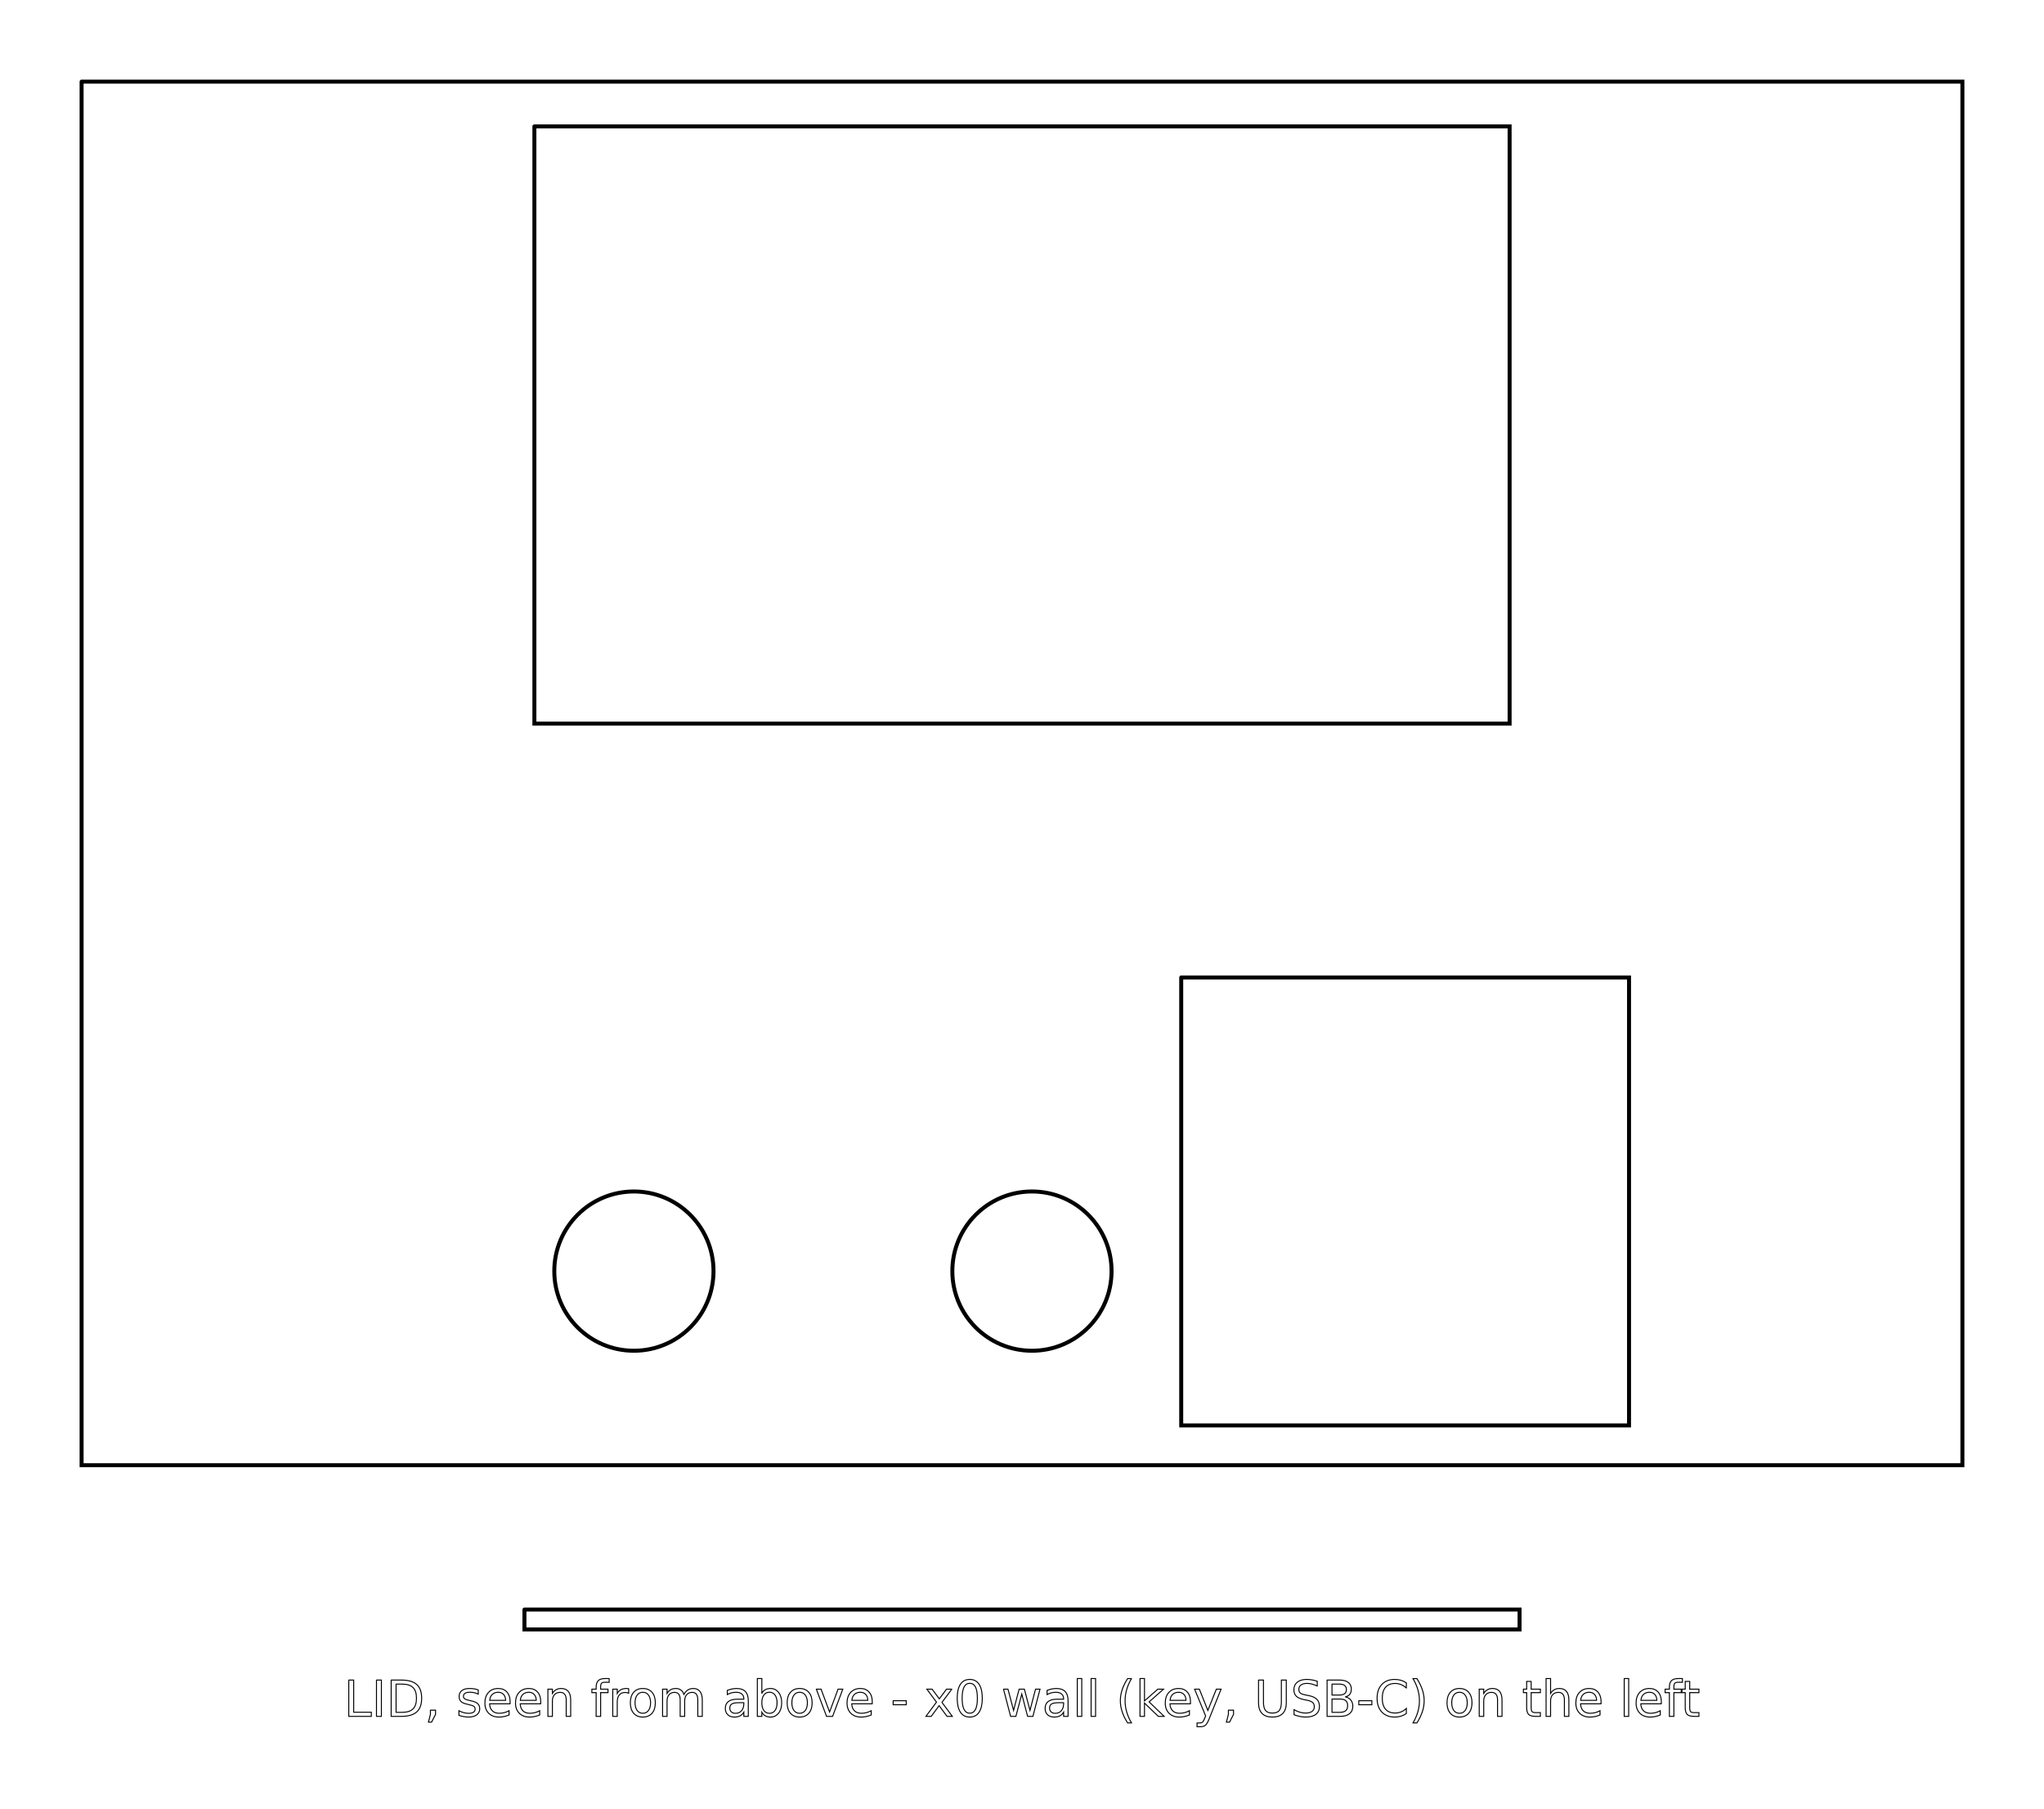
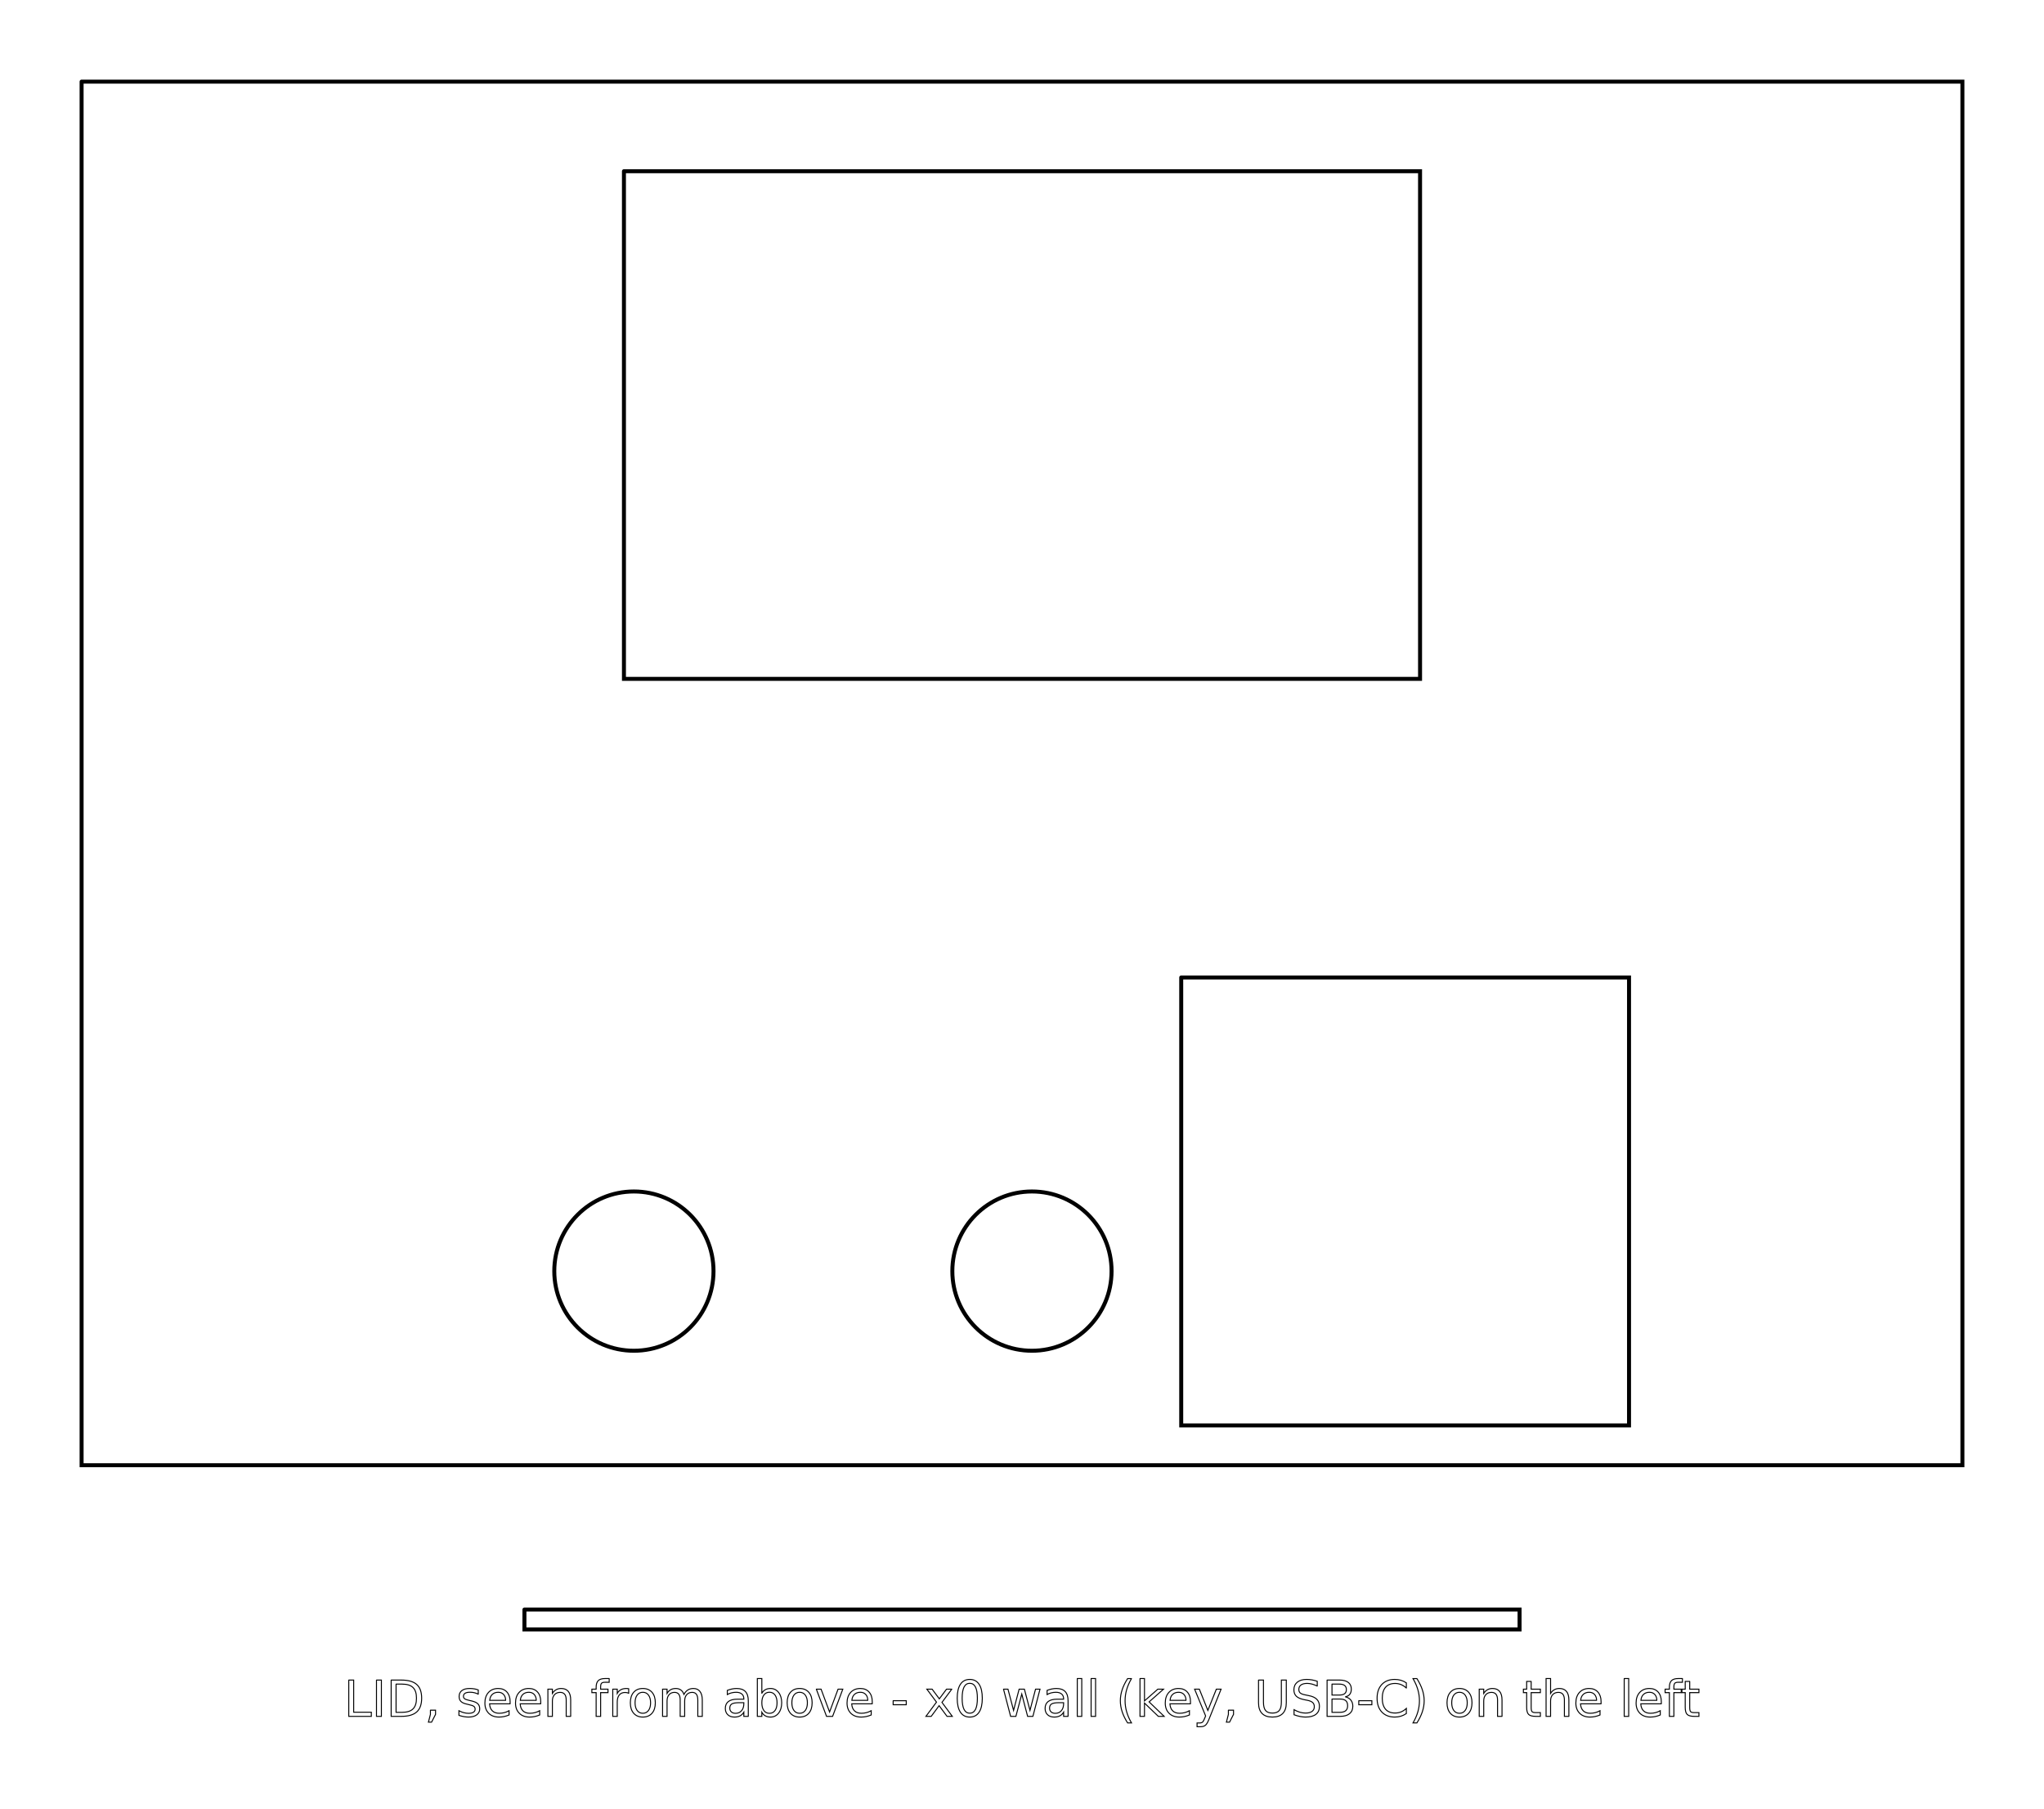
<svg xmlns="http://www.w3.org/2000/svg" width="205.4mm" height="181.671mm" viewBox="-102.7 -77.7 205.4 181.671" version="1.1">
  <g transform="scale(1,-1)" stroke-linecap="round">
    <g fill="none" stroke="rgb(0,0,0)" stroke-width="0.4" id="cuts">
      <path d="M -94.5,69.5 L -94.5,-69.5 L 94.5,-69.5 L 94.5,69.5 L -94.5,69.5" />
-       <path d="M -49.0,65.0 L -49.0,5.0 L 49.0,5.0 L 49.0,65.0 L -49.0,65.0" />
+       <path d="M -40.0,60.5 L -40.0,9.5 L 40.0,9.5 L 40.0,60.5 L -40.0,60.5" />
      <path d="M 16.0,-20.5 L 16.0,-65.5 L 61.0,-65.5 L 61.0,-20.5 L 16.0,-20.5" />
      <circle cx="-39.0" cy="-50.0" r="8.0" />
      <circle cx="1.0" cy="-50.0" r="8.0" />
      <path d="M -50.0,-84.0 L -50.0,-86.0 L 50.0,-86.0 L 50.0,-84.0 L -50.0,-84.0" />
    </g>
    <g fill="none" stroke="rgb(0,0,0)" stroke-width="0.1" id="label">
      <path d="M -67.653,-91.086 L -67.653,-94.731 L -65.385,-94.731 L -65.385,-94.316 L -67.159,-94.316 L -67.159,-91.086 L -67.653,-91.086" />
      <path d="M -64.867,-91.086 L -64.867,-94.731 L -64.374,-94.731 L -64.374,-91.086 L -64.867,-91.086" />
      <path d="M -63.392,-91.086 L -63.392,-94.731 L -62.379,-94.731 Q -61.324,-94.731 -60.826,-94.289 Q -60.328,-93.847 -60.328,-92.905 Q -60.328,-91.967 -60.824,-91.527 Q -61.32,-91.086 -62.379,-91.086 L -63.392,-91.086 M -62.899,-91.491 L -62.303,-91.491 Q -61.549,-91.491 -61.199,-91.832 Q -60.848,-92.172 -60.848,-92.905 Q -60.848,-93.642 -61.199,-93.984 Q -61.549,-94.326 -62.303,-94.326 L -62.899,-94.326 L -62.899,-91.491" />
      <path d="M -59.447,-94.111 L -59.447,-94.531 L -59.647,-95.312 L -59.332,-95.312 L -58.932,-94.531 L -58.932,-94.111 L -59.447,-94.111" />
      <path d="M -54.64,-92.502 L -54.64,-92.077 Q -54.825,-92.004 -55.045,-91.967 Q -55.265,-91.931 -55.514,-91.931 Q -56.017,-91.931 -56.29,-92.141 Q -56.564,-92.351 -56.564,-92.736 Q -56.564,-93.054 -56.378,-93.236 Q -56.193,-93.417 -55.775,-93.505 L -55.619,-93.542 Q -55.201,-93.632 -55.078,-93.73 Q -54.955,-93.828 -54.955,-94.011 Q -54.955,-94.208 -55.126,-94.317 Q -55.297,-94.426 -55.614,-94.426 Q -55.851,-94.426 -56.093,-94.361 Q -56.334,-94.296 -56.583,-94.167 L -56.583,-94.631 Q -56.32,-94.716 -56.082,-94.759 Q -55.844,-94.802 -55.624,-94.802 Q -55.096,-94.802 -54.795,-94.58 Q -54.493,-94.357 -54.493,-93.977 Q -54.493,-93.642 -54.695,-93.455 Q -54.896,-93.269 -55.375,-93.166 L -55.529,-93.132 Q -55.89,-93.051 -56.01,-92.962 Q -56.129,-92.873 -56.129,-92.717 Q -56.129,-92.512 -55.962,-92.409 Q -55.795,-92.307 -55.46,-92.307 Q -55.24,-92.307 -55.035,-92.355 Q -54.83,-92.404 -54.64,-92.502" />
      <path d="M -51.439,-93.471 L -51.439,-93.251 Q -51.439,-92.641 -51.76,-92.286 Q -52.081,-91.931 -52.633,-91.931 Q -53.248,-91.931 -53.611,-92.325 Q -53.973,-92.719 -53.973,-93.391 Q -53.973,-94.04 -53.591,-94.421 Q -53.209,-94.802 -52.555,-94.802 Q -52.294,-94.802 -52.04,-94.748 Q -51.786,-94.694 -51.544,-94.592 L -51.544,-94.167 Q -51.783,-94.294 -52.026,-94.357 Q -52.269,-94.421 -52.528,-94.421 Q -52.975,-94.421 -53.225,-94.178 Q -53.475,-93.935 -53.505,-93.471 L -51.439,-93.471 M -51.888,-93.12 L -53.49,-93.122 Q -53.456,-92.736 -53.23,-92.524 Q -53.004,-92.312 -52.628,-92.312 Q -52.296,-92.312 -52.095,-92.531 Q -51.893,-92.751 -51.888,-93.12" />
      <path d="M -48.363,-93.471 L -48.363,-93.251 Q -48.363,-92.641 -48.684,-92.286 Q -49.005,-91.931 -49.557,-91.931 Q -50.172,-91.931 -50.535,-92.325 Q -50.897,-92.719 -50.897,-93.391 Q -50.897,-94.04 -50.515,-94.421 Q -50.133,-94.802 -49.479,-94.802 Q -49.218,-94.802 -48.964,-94.748 Q -48.71,-94.694 -48.468,-94.592 L -48.468,-94.167 Q -48.707,-94.294 -48.95,-94.357 Q -49.193,-94.421 -49.452,-94.421 Q -49.899,-94.421 -50.149,-94.178 Q -50.399,-93.935 -50.428,-93.471 L -48.363,-93.471 M -48.812,-93.12 L -50.414,-93.122 Q -50.38,-92.736 -50.154,-92.524 Q -49.928,-92.312 -49.552,-92.312 Q -49.22,-92.312 -49.019,-92.531 Q -48.817,-92.751 -48.812,-93.12" />
      <path d="M -45.353,-94.731 L -45.353,-93.081 Q -45.353,-92.514 -45.594,-92.222 Q -45.836,-91.931 -46.307,-91.931 Q -46.593,-91.931 -46.812,-92.053 Q -47.03,-92.175 -47.191,-92.421 L -47.191,-91.997 L -47.643,-91.997 L -47.643,-94.731 L -47.191,-94.731 L -47.191,-93.186 Q -47.191,-92.785 -46.981,-92.553 Q -46.771,-92.321 -46.407,-92.321 Q -46.105,-92.321 -45.953,-92.514 Q -45.802,-92.707 -45.802,-93.095 L -45.802,-94.731 L -45.353,-94.731" />
      <path d="M -41.483,-90.932 L -41.908,-90.932 Q -42.369,-90.932 -42.582,-91.141 Q -42.794,-91.35 -42.794,-91.806 L -42.794,-91.997 L -43.224,-91.997 L -43.224,-92.346 L -42.794,-92.346 L -42.794,-94.731 L -42.343,-94.731 L -42.343,-92.346 L -41.603,-92.346 L -41.603,-91.997 L -42.343,-91.997 L -42.343,-91.755 Q -42.343,-91.501 -42.249,-91.403 Q -42.155,-91.306 -41.913,-91.306 L -41.483,-91.306 L -41.483,-90.932" />
      <path d="M -39.523,-92.417 L -39.525,-91.955 Q -39.594,-91.943 -39.65,-91.937 Q -39.706,-91.931 -39.752,-91.931 Q -40.077,-91.931 -40.304,-92.052 Q -40.531,-92.172 -40.673,-92.421 L -40.673,-91.997 L -41.124,-91.997 L -41.124,-94.731 L -40.673,-94.731 L -40.673,-93.291 Q -40.673,-92.827 -40.469,-92.579 Q -40.265,-92.331 -39.884,-92.331 Q -39.777,-92.331 -39.688,-92.352 Q -39.598,-92.373 -39.523,-92.417" />
      <path d="M -37.181,-92.312 Q -37.516,-91.931 -38.102,-91.931 Q -38.69,-91.931 -39.023,-92.312 Q -39.357,-92.692 -39.357,-93.366 Q -39.357,-94.038 -39.023,-94.42 Q -38.69,-94.802 -38.102,-94.802 Q -37.516,-94.802 -37.181,-94.42 Q -36.847,-94.038 -36.847,-93.366 Q -36.847,-92.692 -37.181,-92.312 M -38.673,-92.594 Q -38.463,-92.312 -38.102,-92.312 Q -37.743,-92.312 -37.533,-92.596 Q -37.323,-92.88 -37.323,-93.366 Q -37.323,-93.854 -37.533,-94.138 Q -37.743,-94.421 -38.102,-94.421 Q -38.466,-94.421 -38.674,-94.139 Q -38.883,-93.857 -38.883,-93.366 Q -38.883,-92.875 -38.673,-92.594" />
      <path d="M -33.571,-92.075 Q -33.805,-92.219 -33.973,-92.521 Q -34.073,-92.233 -34.282,-92.082 Q -34.491,-91.931 -34.789,-91.931 Q -35.084,-91.931 -35.299,-92.05 Q -35.514,-92.17 -35.668,-92.421 L -35.668,-91.997 L -36.119,-91.997 L -36.119,-94.731 L -35.668,-94.731 L -35.668,-93.186 Q -35.668,-92.788 -35.465,-92.554 Q -35.262,-92.321 -34.918,-92.321 Q -34.628,-92.321 -34.489,-92.51 Q -34.349,-92.7 -34.349,-93.095 L -34.349,-94.731 L -33.898,-94.731 L -33.898,-93.186 Q -33.898,-92.785 -33.695,-92.553 Q -33.492,-92.321 -33.143,-92.321 Q -32.858,-92.321 -32.719,-92.512 Q -32.579,-92.702 -32.579,-93.095 L -32.579,-94.731 L -32.128,-94.731 L -32.128,-93.081 Q -32.128,-92.529 -32.36,-92.23 Q -32.592,-91.931 -33.019,-91.931 Q -33.336,-91.931 -33.571,-92.075" />
      <path d="M -27.504,-94.731 L -27.504,-93.171 Q -27.504,-92.546 -27.797,-92.238 Q -28.09,-91.931 -28.683,-91.931 Q -28.903,-91.931 -29.135,-91.978 Q -29.366,-92.026 -29.613,-92.121 L -29.613,-92.536 Q -29.408,-92.424 -29.186,-92.368 Q -28.964,-92.312 -28.729,-92.312 Q -28.361,-92.312 -28.157,-92.481 Q -27.953,-92.651 -27.953,-92.961 L -27.953,-93.005 L -28.583,-93.005 Q -29.196,-93.005 -29.504,-93.239 Q -29.813,-93.474 -29.813,-93.935 Q -29.813,-94.331 -29.565,-94.566 Q -29.318,-94.802 -28.898,-94.802 Q -28.566,-94.802 -28.336,-94.683 Q -28.107,-94.565 -27.953,-94.316 L -27.953,-94.731 L -27.504,-94.731 M -28.4,-93.356 L -27.953,-93.356 L -27.953,-93.457 Q -27.953,-93.896 -28.179,-94.161 Q -28.405,-94.426 -28.778,-94.426 Q -29.049,-94.426 -29.207,-94.285 Q -29.364,-94.145 -29.364,-93.906 Q -29.364,-93.605 -29.154,-93.481 Q -28.944,-93.356 -28.4,-93.356" />
      <path d="M -26.144,-92.412 L -26.144,-90.932 L -26.595,-90.932 L -26.595,-94.731 L -26.144,-94.731 L -26.144,-94.321 Q -26.002,-94.565 -25.786,-94.683 Q -25.57,-94.802 -25.27,-94.802 Q -24.772,-94.802 -24.46,-94.406 Q -24.149,-94.011 -24.149,-93.366 Q -24.149,-92.722 -24.46,-92.326 Q -24.772,-91.931 -25.27,-91.931 Q -25.57,-91.931 -25.786,-92.049 Q -26.002,-92.167 -26.144,-92.412 M -24.819,-92.589 Q -24.615,-92.871 -24.615,-93.366 Q -24.615,-93.862 -24.819,-94.144 Q -25.023,-94.426 -25.38,-94.426 Q -25.736,-94.426 -25.94,-94.144 Q -26.144,-93.862 -26.144,-93.366 Q -26.144,-92.871 -25.94,-92.589 Q -25.736,-92.307 -25.38,-92.307 Q -25.023,-92.307 -24.819,-92.589" />
      <path d="M -21.425,-92.312 Q -21.759,-91.931 -22.345,-91.931 Q -22.933,-91.931 -23.267,-92.312 Q -23.6,-92.692 -23.6,-93.366 Q -23.6,-94.038 -23.267,-94.42 Q -22.933,-94.802 -22.345,-94.802 Q -21.759,-94.802 -21.425,-94.42 Q -21.09,-94.038 -21.09,-93.366 Q -21.09,-92.692 -21.425,-92.312 M -22.916,-92.594 Q -22.706,-92.312 -22.345,-92.312 Q -21.986,-92.312 -21.776,-92.596 Q -21.566,-92.88 -21.566,-93.366 Q -21.566,-93.854 -21.776,-94.138 Q -21.986,-94.421 -22.345,-94.421 Q -22.709,-94.421 -22.917,-94.139 Q -23.126,-93.857 -23.126,-93.366 Q -23.126,-92.875 -22.916,-92.594" />
      <path d="M -20.668,-91.997 L -19.642,-94.731 L -19.032,-94.731 L -18.007,-91.997 L -18.483,-91.997 L -19.337,-94.292 L -20.192,-91.997 L -20.668,-91.997" />
      <path d="M -15.048,-93.471 L -15.048,-93.251 Q -15.048,-92.641 -15.369,-92.286 Q -15.69,-91.931 -16.241,-91.931 Q -16.857,-91.931 -17.219,-92.325 Q -17.582,-92.719 -17.582,-93.391 Q -17.582,-94.04 -17.2,-94.421 Q -16.818,-94.802 -16.163,-94.802 Q -15.902,-94.802 -15.648,-94.748 Q -15.394,-94.694 -15.153,-94.592 L -15.153,-94.167 Q -15.392,-94.294 -15.635,-94.357 Q -15.878,-94.421 -16.136,-94.421 Q -16.583,-94.421 -16.833,-94.178 Q -17.084,-93.935 -17.113,-93.471 L -15.048,-93.471 M -15.497,-93.12 L -17.098,-93.122 Q -17.064,-92.736 -16.838,-92.524 Q -16.613,-92.312 -16.237,-92.312 Q -15.905,-92.312 -15.703,-92.531 Q -15.502,-92.751 -15.497,-93.12" />
      <path d="M -12.948,-93.161 L -12.948,-93.562 L -11.632,-93.562 L -11.632,-93.161 L -12.948,-93.161" />
      <path d="M -7.054,-91.997 L -7.584,-91.997 L -8.309,-92.971 L -9.034,-91.997 L -9.564,-91.997 L -8.593,-93.3 L -9.655,-94.731 L -9.125,-94.731 L -8.329,-93.657 L -7.533,-94.731 L -7.003,-94.731 L -8.043,-93.327 L -7.054,-91.997" />
      <path d="M -4.314,-91.505 Q -4.637,-91.02 -5.25,-91.02 Q -5.863,-91.02 -6.187,-91.505 Q -6.51,-91.989 -6.51,-92.912 Q -6.51,-93.833 -6.187,-94.317 Q -5.863,-94.802 -5.25,-94.802 Q -4.637,-94.802 -4.314,-94.317 Q -3.99,-93.833 -3.99,-92.912 Q -3.99,-91.989 -4.314,-91.505 M -5.823,-91.785 Q -5.631,-91.411 -5.25,-91.411 Q -4.867,-91.411 -4.675,-91.785 Q -4.484,-92.16 -4.484,-92.912 Q -4.484,-93.662 -4.675,-94.036 Q -4.867,-94.411 -5.25,-94.411 Q -5.631,-94.411 -5.823,-94.036 Q -6.014,-93.662 -6.014,-92.912 Q -6.014,-92.16 -5.823,-91.785" />
      <path d="M -1.859,-91.997 L -1.144,-94.731 L -0.614,-94.731 L -0.023,-92.49 L 0.565,-94.731 L 1.095,-94.731 L 1.81,-91.997 L 1.361,-91.997 L 0.802,-94.13 L 0.24,-91.997 L -0.289,-91.997 L -0.848,-94.13 L -1.41,-91.997 L -1.859,-91.997" />
      <path d="M 4.63,-94.731 L 4.63,-93.171 Q 4.63,-92.546 4.337,-92.238 Q 4.044,-91.931 3.451,-91.931 Q 3.231,-91.931 2.999,-91.978 Q 2.767,-92.026 2.521,-92.121 L 2.521,-92.536 Q 2.726,-92.424 2.948,-92.368 Q 3.17,-92.312 3.405,-92.312 Q 3.773,-92.312 3.977,-92.481 Q 4.181,-92.651 4.181,-92.961 L 4.181,-93.005 L 3.551,-93.005 Q 2.938,-93.005 2.629,-93.239 Q 2.321,-93.474 2.321,-93.935 Q 2.321,-94.331 2.568,-94.566 Q 2.816,-94.802 3.236,-94.802 Q 3.568,-94.802 3.798,-94.683 Q 4.027,-94.565 4.181,-94.316 L 4.181,-94.731 L 4.63,-94.731 M 3.734,-93.356 L 4.181,-93.356 L 4.181,-93.457 Q 4.181,-93.896 3.955,-94.161 Q 3.729,-94.426 3.356,-94.426 Q 3.085,-94.426 2.927,-94.285 Q 2.77,-94.145 2.77,-93.906 Q 2.77,-93.605 2.98,-93.481 Q 3.19,-93.356 3.734,-93.356" />
      <path d="M 5.555,-90.932 L 5.555,-94.731 L 6.005,-94.731 L 6.005,-90.932 L 5.555,-90.932" />
      <path d="M 6.945,-90.932 L 6.945,-94.731 L 7.394,-94.731 L 7.394,-90.932 L 6.945,-90.932" />
      <path d="M 11.002,-90.937 L 10.612,-90.937 Q 10.243,-91.513 10.062,-92.065 Q 9.882,-92.617 9.882,-93.161 Q 9.882,-93.708 10.063,-94.262 Q 10.245,-94.816 10.612,-95.39 L 11.002,-95.39 Q 10.677,-94.831 10.518,-94.278 Q 10.358,-93.725 10.358,-93.161 Q 10.358,-92.597 10.516,-92.048 Q 10.675,-91.499 11.002,-90.937" />
      <path d="M 11.857,-90.932 L 11.857,-94.731 L 12.308,-94.731 L 12.308,-93.396 L 13.698,-94.731 L 14.283,-94.731 L 12.772,-93.276 L 14.222,-91.997 L 13.649,-91.997 L 12.308,-93.176 L 12.308,-90.932 L 11.857,-90.932" />
      <path d="M 16.93,-93.471 L 16.93,-93.251 Q 16.93,-92.641 16.609,-92.286 Q 16.288,-91.931 15.736,-91.931 Q 15.121,-91.931 14.758,-92.325 Q 14.396,-92.719 14.396,-93.391 Q 14.396,-94.04 14.778,-94.421 Q 15.16,-94.802 15.814,-94.802 Q 16.075,-94.802 16.329,-94.748 Q 16.583,-94.694 16.825,-94.592 L 16.825,-94.167 Q 16.586,-94.294 16.343,-94.357 Q 16.1,-94.421 15.841,-94.421 Q 15.394,-94.421 15.144,-94.178 Q 14.894,-93.935 14.865,-93.471 L 16.93,-93.471 M 16.481,-93.12 L 14.879,-93.122 Q 14.913,-92.736 15.139,-92.524 Q 15.365,-92.312 15.741,-92.312 Q 16.073,-92.312 16.274,-92.531 Q 16.476,-92.751 16.481,-93.12" />
      <path d="M 18.805,-94.985 L 20.006,-91.997 L 19.53,-91.997 L 18.676,-94.135 L 17.821,-91.997 L 17.345,-91.997 L 18.451,-94.687 L 18.37,-94.892 Q 18.246,-95.219 18.143,-95.307 Q 18.041,-95.395 17.855,-95.395 L 17.592,-95.395 L 17.592,-95.771 L 17.95,-95.771 Q 18.253,-95.771 18.434,-95.622 Q 18.615,-95.473 18.805,-94.985" />
      <path d="M 20.741,-94.111 L 20.741,-94.531 L 20.541,-95.312 L 20.856,-95.312 L 21.256,-94.531 L 21.256,-94.111 L 20.741,-94.111" />
      <path d="M 23.768,-91.086 L 23.768,-93.361 Q 23.768,-94.074 24.121,-94.438 Q 24.474,-94.802 25.165,-94.802 Q 25.853,-94.802 26.206,-94.438 Q 26.559,-94.074 26.559,-93.361 L 26.559,-91.086 L 26.063,-91.086 L 26.063,-93.3 Q 26.063,-93.886 25.851,-94.144 Q 25.638,-94.401 25.165,-94.401 Q 24.689,-94.401 24.476,-94.144 Q 24.264,-93.886 24.264,-93.3 L 24.264,-91.086 L 23.768,-91.086" />
      <path d="M 29.669,-91.687 L 29.669,-91.206 Q 29.391,-91.113 29.125,-91.066 Q 28.859,-91.02 28.602,-91.02 Q 28.004,-91.02 27.664,-91.298 Q 27.323,-91.577 27.323,-92.06 Q 27.323,-92.478 27.57,-92.712 Q 27.816,-92.946 28.368,-93.056 L 28.668,-93.115 Q 29.044,-93.19 29.209,-93.342 Q 29.374,-93.493 29.374,-93.762 Q 29.374,-94.069 29.144,-94.235 Q 28.915,-94.401 28.492,-94.401 Q 28.214,-94.401 27.926,-94.316 Q 27.638,-94.23 27.338,-94.062 L 27.338,-94.57 Q 27.65,-94.685 27.942,-94.743 Q 28.234,-94.802 28.492,-94.802 Q 29.178,-94.802 29.534,-94.528 Q 29.889,-94.255 29.889,-93.725 Q 29.889,-93.281 29.626,-93.016 Q 29.364,-92.751 28.812,-92.646 L 28.514,-92.585 Q 28.109,-92.509 27.964,-92.386 Q 27.819,-92.263 27.819,-92.021 Q 27.819,-91.733 28.037,-91.577 Q 28.256,-91.42 28.658,-91.42 Q 28.89,-91.42 29.139,-91.486 Q 29.388,-91.552 29.669,-91.687" />
      <path d="M 30.658,-91.086 L 30.658,-94.731 L 31.967,-94.731 Q 32.579,-94.731 32.911,-94.465 Q 33.243,-94.199 33.243,-93.71 Q 33.243,-93.339 33.042,-93.092 Q 32.841,-92.844 32.477,-92.766 Q 32.78,-92.717 32.936,-92.519 Q 33.092,-92.321 33.092,-91.987 Q 33.092,-91.555 32.787,-91.32 Q 32.482,-91.086 31.918,-91.086 L 30.658,-91.086 M 31.151,-92.99 L 31.942,-92.99 Q 32.34,-92.99 32.532,-93.153 Q 32.723,-93.315 32.723,-93.657 Q 32.723,-93.996 32.532,-94.161 Q 32.34,-94.326 31.942,-94.326 L 31.151,-94.326 L 31.151,-92.99 M 31.151,-91.491 L 31.881,-91.491 Q 32.242,-91.491 32.419,-91.628 Q 32.596,-91.765 32.596,-92.041 Q 32.596,-92.319 32.419,-92.454 Q 32.242,-92.59 31.881,-92.59 L 31.151,-92.59 L 31.151,-91.491" />
      <path d="M 33.842,-93.161 L 33.842,-93.562 L 35.157,-93.562 L 35.157,-93.161 L 33.842,-93.161" />
      <path d="M 38.622,-91.887 L 38.622,-91.367 Q 38.368,-91.193 38.079,-91.107 Q 37.789,-91.02 37.462,-91.02 Q 36.635,-91.02 36.158,-91.527 Q 35.682,-92.033 35.682,-92.912 Q 35.682,-93.789 36.158,-94.295 Q 36.635,-94.802 37.462,-94.802 Q 37.784,-94.802 38.074,-94.714 Q 38.363,-94.626 38.622,-94.45 L 38.622,-93.935 Q 38.373,-94.167 38.091,-94.282 Q 37.809,-94.396 37.491,-94.396 Q 36.866,-94.396 36.534,-94.014 Q 36.202,-93.632 36.202,-92.912 Q 36.202,-92.189 36.534,-91.807 Q 36.866,-91.425 37.491,-91.425 Q 37.809,-91.425 38.091,-91.54 Q 38.373,-91.655 38.622,-91.887" />
      <path d="M 39.684,-90.937 L 39.293,-90.937 Q 39.618,-91.499 39.778,-92.048 Q 39.938,-92.597 39.938,-93.161 Q 39.938,-93.725 39.778,-94.278 Q 39.618,-94.831 39.293,-95.39 L 39.684,-95.39 Q 40.05,-94.816 40.232,-94.262 Q 40.414,-93.708 40.414,-93.161 Q 40.414,-92.617 40.232,-92.065 Q 40.05,-91.513 39.684,-90.937" />
      <path d="M 44.884,-92.312 Q 44.55,-91.931 43.964,-91.931 Q 43.375,-91.931 43.042,-92.312 Q 42.709,-92.692 42.709,-93.366 Q 42.709,-94.038 43.042,-94.42 Q 43.375,-94.802 43.964,-94.802 Q 44.55,-94.802 44.884,-94.42 Q 45.219,-94.038 45.219,-93.366 Q 45.219,-92.692 44.884,-92.312 M 43.392,-92.594 Q 43.602,-92.312 43.964,-92.312 Q 44.323,-92.312 44.532,-92.596 Q 44.742,-92.88 44.742,-93.366 Q 44.742,-93.854 44.532,-94.138 Q 44.323,-94.421 43.964,-94.421 Q 43.6,-94.421 43.391,-94.139 Q 43.182,-93.857 43.182,-93.366 Q 43.182,-92.875 43.392,-92.594" />
      <path d="M 48.236,-94.731 L 48.236,-93.081 Q 48.236,-92.514 47.994,-92.222 Q 47.753,-91.931 47.281,-91.931 Q 46.996,-91.931 46.777,-92.053 Q 46.559,-92.175 46.398,-92.421 L 46.398,-91.997 L 45.946,-91.997 L 45.946,-94.731 L 46.398,-94.731 L 46.398,-93.186 Q 46.398,-92.785 46.608,-92.553 Q 46.818,-92.321 47.181,-92.321 Q 47.484,-92.321 47.635,-92.514 Q 47.787,-92.707 47.787,-93.095 L 47.787,-94.731 L 48.236,-94.731" />
      <path d="M 51.166,-91.22 L 50.714,-91.22 L 50.714,-91.997 L 50.385,-91.997 L 50.385,-92.346 L 50.714,-92.346 L 50.714,-93.83 Q 50.714,-94.343 50.912,-94.537 Q 51.11,-94.731 51.63,-94.731 L 52.091,-94.731 L 52.091,-94.355 L 51.63,-94.355 Q 51.349,-94.355 51.257,-94.26 Q 51.166,-94.165 51.166,-93.83 L 51.166,-92.346 L 52.091,-92.346 L 52.091,-91.997 L 51.166,-91.997 L 51.166,-91.22" />
      <path d="M 54.955,-94.731 L 54.955,-93.081 Q 54.955,-92.514 54.713,-92.222 Q 54.471,-91.931 54,-91.931 Q 53.715,-91.931 53.496,-92.053 Q 53.278,-92.175 53.116,-92.421 L 53.116,-90.932 L 52.665,-90.932 L 52.665,-94.731 L 53.116,-94.731 L 53.116,-93.186 Q 53.116,-92.785 53.326,-92.553 Q 53.536,-92.321 53.9,-92.321 Q 54.203,-92.321 54.354,-92.514 Q 54.506,-92.707 54.506,-93.095 L 54.506,-94.731 L 54.955,-94.731" />
      <path d="M 58.19,-93.471 L 58.19,-93.251 Q 58.19,-92.641 57.869,-92.286 Q 57.548,-91.931 56.996,-91.931 Q 56.381,-91.931 56.018,-92.325 Q 55.656,-92.719 55.656,-93.391 Q 55.656,-94.04 56.038,-94.421 Q 56.42,-94.802 57.074,-94.802 Q 57.335,-94.802 57.589,-94.748 Q 57.843,-94.694 58.085,-94.592 L 58.085,-94.167 Q 57.845,-94.294 57.603,-94.357 Q 57.36,-94.421 57.101,-94.421 Q 56.654,-94.421 56.404,-94.178 Q 56.154,-93.935 56.124,-93.471 L 58.19,-93.471 M 57.74,-93.12 L 56.139,-93.122 Q 56.173,-92.736 56.399,-92.524 Q 56.625,-92.312 57.001,-92.312 Q 57.333,-92.312 57.534,-92.531 Q 57.736,-92.751 57.74,-93.12" />
      <path d="M 60.516,-90.932 L 60.516,-94.731 L 60.966,-94.731 L 60.966,-90.932 L 60.516,-90.932" />
      <path d="M 64.244,-93.471 L 64.244,-93.251 Q 64.244,-92.641 63.923,-92.286 Q 63.602,-91.931 63.051,-91.931 Q 62.435,-91.931 62.073,-92.325 Q 61.71,-92.719 61.71,-93.391 Q 61.71,-94.04 62.092,-94.421 Q 62.474,-94.802 63.129,-94.802 Q 63.39,-94.802 63.644,-94.748 Q 63.898,-94.694 64.139,-94.592 L 64.139,-94.167 Q 63.9,-94.294 63.657,-94.357 Q 63.414,-94.421 63.156,-94.421 Q 62.709,-94.421 62.458,-94.178 Q 62.208,-93.935 62.179,-93.471 L 64.244,-93.471 M 63.795,-93.12 L 62.194,-93.122 Q 62.228,-92.736 62.454,-92.524 Q 62.679,-92.312 63.055,-92.312 Q 63.387,-92.312 63.589,-92.531 Q 63.79,-92.751 63.795,-93.12" />
      <path d="M 66.366,-90.932 L 65.941,-90.932 Q 65.48,-90.932 65.267,-91.141 Q 65.055,-91.35 65.055,-91.806 L 65.055,-91.997 L 64.625,-91.997 L 64.625,-92.346 L 65.055,-92.346 L 65.055,-94.731 L 65.507,-94.731 L 65.507,-92.346 L 66.246,-92.346 L 66.246,-91.997 L 65.507,-91.997 L 65.507,-91.755 Q 65.507,-91.501 65.601,-91.403 Q 65.695,-91.306 65.936,-91.306 L 66.366,-91.306 L 66.366,-90.932" />
      <path d="M 67.098,-91.22 L 66.647,-91.22 L 66.647,-91.997 L 66.317,-91.997 L 66.317,-92.346 L 66.647,-92.346 L 66.647,-93.83 Q 66.647,-94.343 66.844,-94.537 Q 67.042,-94.731 67.562,-94.731 L 68.024,-94.731 L 68.024,-94.355 L 67.562,-94.355 Q 67.281,-94.355 67.19,-94.26 Q 67.098,-94.165 67.098,-93.83 L 67.098,-92.346 L 68.024,-92.346 L 68.024,-91.997 L 67.098,-91.997 L 67.098,-91.22" />
    </g>
  </g>
</svg>
